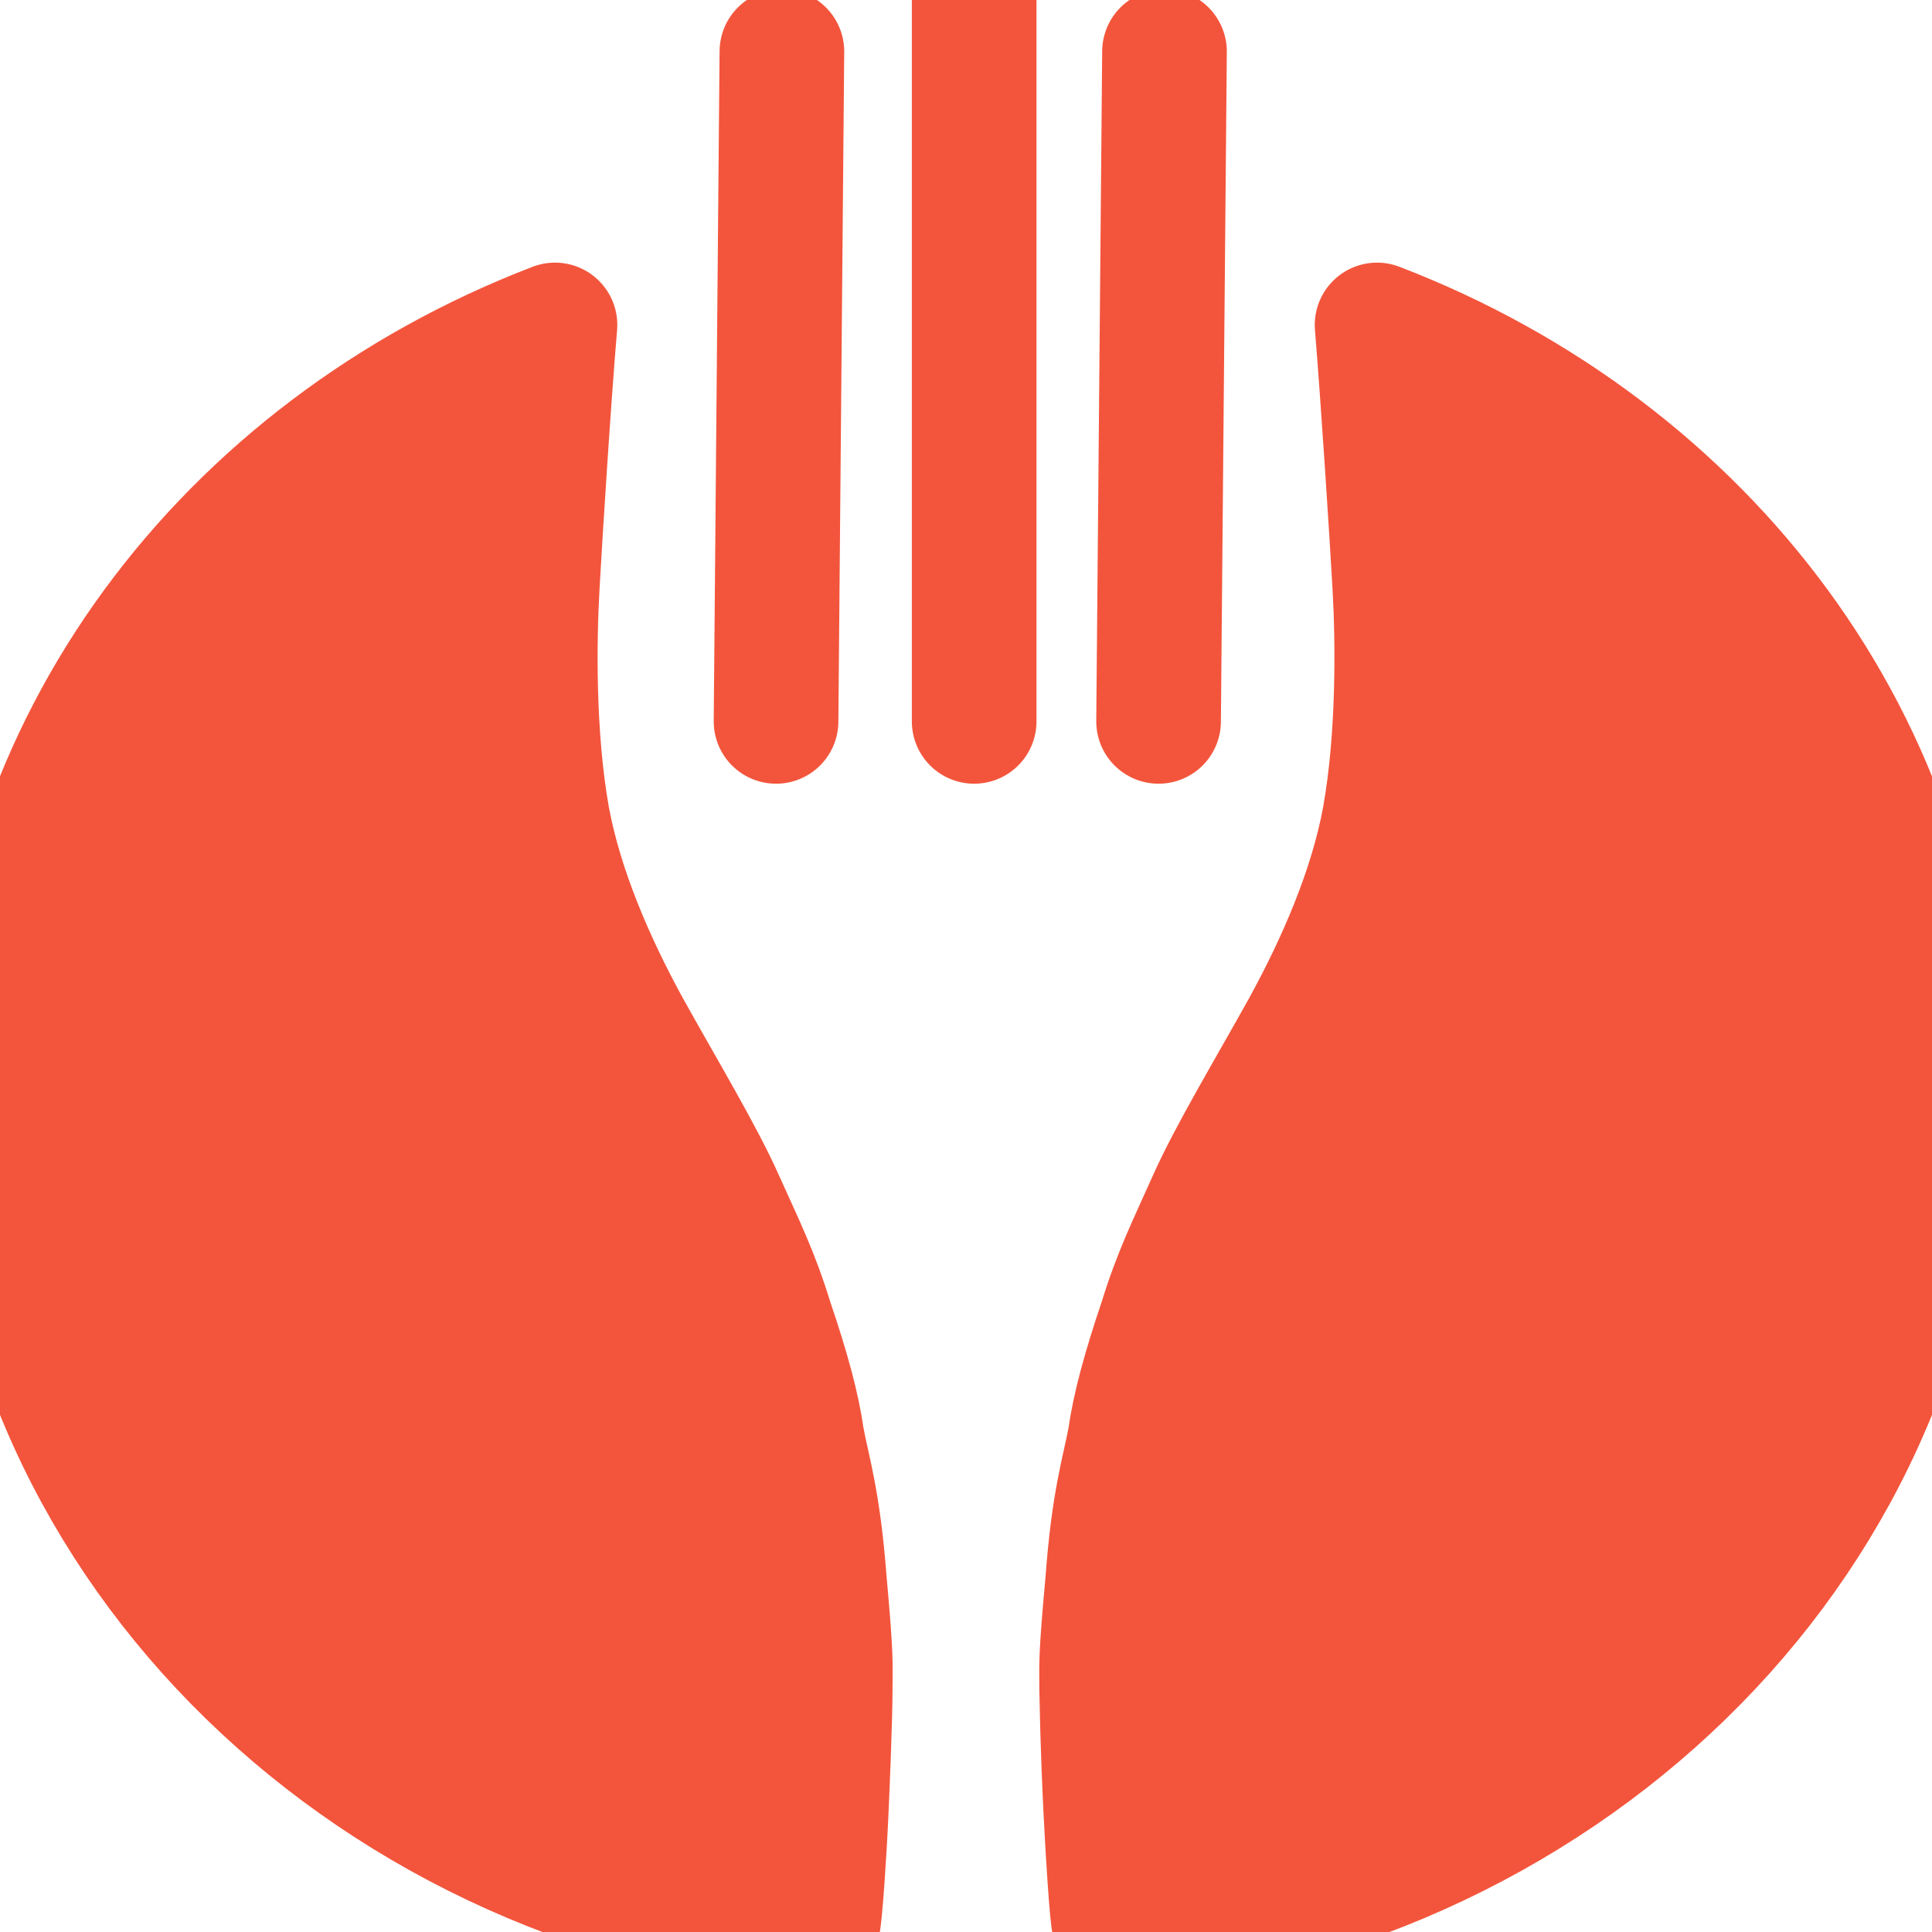
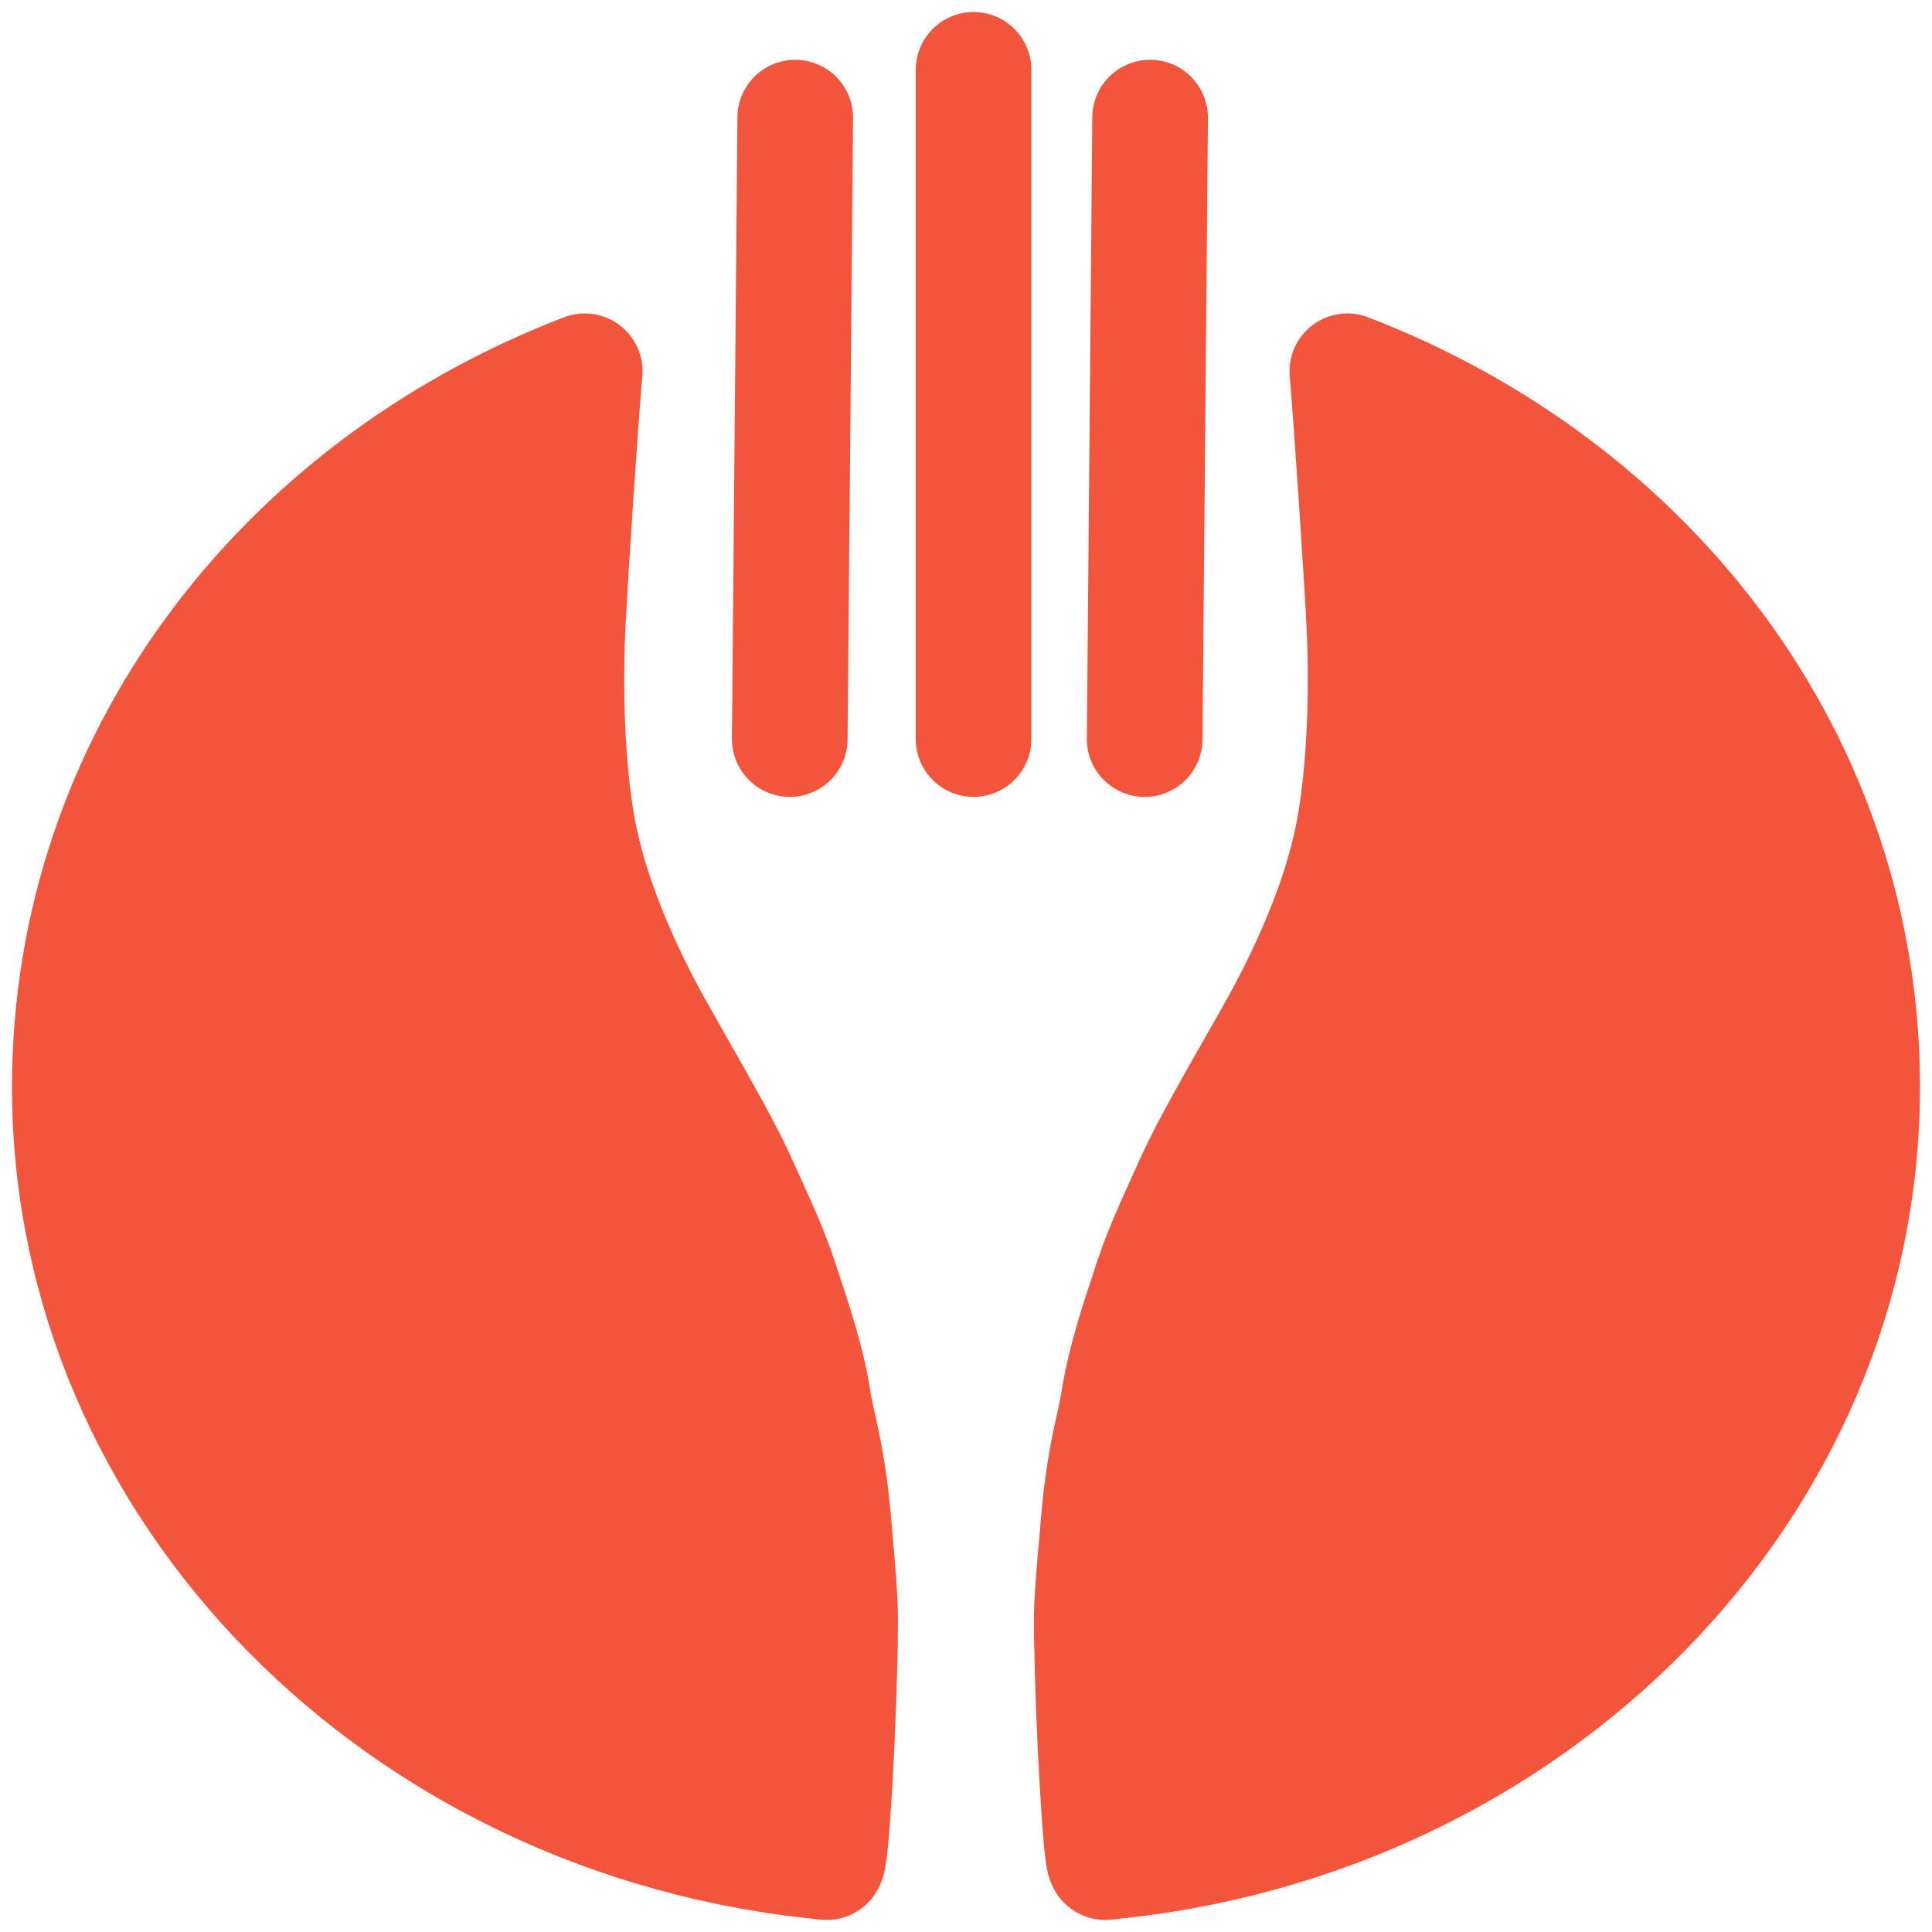
- <svg xmlns="http://www.w3.org/2000/svg" width="31" height="31" viewBox="0 0 31 31" fill="none">
-   <path d="M13.228 29.625C13.274 28.833 13.321 27.529 13.321 27.111C13.321 26.692 13.346 26.668 13.228 25.366C13.131 24.086 12.966 23.597 12.87 23.085C12.799 22.573 12.633 21.969 12.372 21.201C12.135 20.432 11.921 20.014 11.587 19.269C11.256 18.525 10.638 17.501 10.069 16.476C9.523 15.476 9 14.29 8.785 13.126C8.549 11.8 8.572 10.264 8.621 9.403C8.668 8.543 8.808 6.355 8.905 5.214C3.633 7.239 0 11.987 0 17.593C0 24.551 5.722 30.299 13.085 30.998C13.131 31.043 13.18 30.415 13.228 29.625ZM17.774 29.625C17.724 28.788 17.692 27.95 17.677 27.111C17.677 26.692 17.655 26.668 17.774 25.366C17.868 24.086 18.034 23.597 18.13 23.085C18.201 22.573 18.368 21.969 18.627 21.201C18.865 20.432 19.08 20.014 19.412 19.269C19.744 18.525 20.362 17.501 20.931 16.476C21.477 15.476 22.001 14.29 22.215 13.126C22.451 11.8 22.429 10.264 22.38 9.403C22.332 8.543 22.19 6.355 22.096 5.214C27.366 7.239 31 11.987 31 17.593C31 24.551 25.277 30.299 17.915 30.998C17.868 31.043 17.822 30.416 17.774 29.625ZM12.546 0.827L12.452 11.575L12.546 0.827ZM18.685 0.827L18.59 11.575L18.685 0.827ZM15.631 0V11.575V0Z" fill="#F3553C" />
-   <path d="M12.546 0.827L12.452 11.575M18.685 0.827L18.59 11.575M15.631 0V11.575M13.228 29.625C13.274 28.833 13.321 27.529 13.321 27.111C13.321 26.692 13.346 26.668 13.228 25.366C13.131 24.086 12.966 23.597 12.87 23.085C12.799 22.573 12.633 21.969 12.372 21.201C12.135 20.432 11.921 20.014 11.587 19.269C11.256 18.525 10.638 17.501 10.069 16.476C9.523 15.476 9 14.29 8.785 13.126C8.549 11.8 8.572 10.264 8.621 9.403C8.668 8.543 8.808 6.355 8.905 5.214C3.633 7.239 0 11.987 0 17.593C0 24.551 5.722 30.299 13.085 30.998C13.131 31.043 13.18 30.415 13.228 29.625ZM17.774 29.625C17.724 28.788 17.692 27.95 17.677 27.111C17.677 26.692 17.655 26.668 17.774 25.366C17.868 24.086 18.034 23.597 18.13 23.085C18.201 22.573 18.368 21.969 18.627 21.201C18.865 20.432 19.08 20.014 19.412 19.269C19.744 18.525 20.362 17.501 20.931 16.476C21.477 15.476 22.001 14.29 22.215 13.126C22.451 11.8 22.429 10.264 22.38 9.403C22.332 8.543 22.19 6.355 22.096 5.214C27.366 7.239 31 11.987 31 17.593C31 24.551 25.277 30.299 17.915 30.998C17.868 31.043 17.822 30.416 17.774 29.625Z" stroke="#F3553C" stroke-width="2" stroke-linecap="round" stroke-linejoin="round" />
+ <svg xmlns="http://www.w3.org/2000/svg" width="83" height="83" viewBox="0 0 83 83" fill="none">
+   <path d="M35.857 76.584C35.972 74.617 36.087 71.378 36.087 70.339C36.087 69.298 36.15 69.241 35.857 66.007C35.616 62.826 35.207 61.613 34.966 60.34C34.792 59.069 34.379 57.568 33.73 55.66C33.141 53.75 32.611 52.711 31.781 50.861C30.957 49.013 29.424 46.469 28.009 43.925C26.653 41.441 25.354 38.494 24.822 35.603C24.235 32.309 24.292 28.494 24.413 26.355C24.531 24.219 24.879 18.784 25.12 15.95C12.023 20.981 3 32.773 3 46.699C3 63.982 17.213 78.259 35.5 79.994C35.616 80.107 35.737 78.547 35.857 76.584ZM47.148 76.586C47.025 74.505 46.946 72.423 46.909 70.339C46.909 69.298 46.852 69.241 47.148 66.007C47.382 62.826 47.795 61.613 48.032 60.34C48.21 59.069 48.623 57.568 49.268 55.66C49.859 53.75 50.391 52.711 51.217 50.861C52.042 49.013 53.576 46.469 54.991 43.925C56.347 41.441 57.648 38.494 58.178 35.603C58.765 32.309 58.71 28.494 58.589 26.355C58.469 24.219 58.117 18.784 57.883 15.95C70.975 20.981 80 32.773 80 46.699C80 63.982 65.784 78.259 47.5 79.994C47.382 80.107 47.267 78.549 47.148 76.586ZM34.164 5.053L33.929 31.751ZM49.41 5.053L49.176 31.751ZM41.825 3V31.751Z" fill="#F3553C" />
+   <path d="M34.164 5.053L33.929 31.751M49.41 5.053L49.176 31.751M41.825 3V31.751M35.857 76.584C35.972 74.617 36.087 71.378 36.087 70.339C36.087 69.298 36.15 69.241 35.857 66.007C35.616 62.826 35.207 61.613 34.966 60.34C34.792 59.069 34.379 57.568 33.73 55.66C33.141 53.75 32.611 52.711 31.781 50.861C30.957 49.013 29.424 46.469 28.009 43.925C26.653 41.441 25.354 38.494 24.822 35.603C24.235 32.309 24.292 28.494 24.413 26.355C24.531 24.219 24.879 18.784 25.12 15.95C12.023 20.981 3 32.773 3 46.699C3 63.982 17.213 78.259 35.5 79.994C35.616 80.107 35.737 78.547 35.857 76.584ZM47.148 76.586C47.025 74.505 46.946 72.423 46.909 70.339C46.909 69.298 46.852 69.241 47.148 66.007C47.382 62.826 47.795 61.613 48.032 60.34C48.21 59.069 48.623 57.568 49.268 55.66C49.859 53.75 50.391 52.711 51.217 50.861C52.042 49.013 53.576 46.469 54.991 43.925C56.347 41.441 57.648 38.494 58.178 35.603C58.765 32.309 58.71 28.494 58.589 26.355C58.469 24.219 58.117 18.784 57.883 15.95C70.975 20.981 80 32.773 80 46.699C80 63.982 65.784 78.259 47.5 79.994C47.382 80.107 47.267 78.549 47.148 76.586Z" stroke="#F3553C" stroke-width="4.968" stroke-linecap="round" stroke-linejoin="round" />
</svg>
